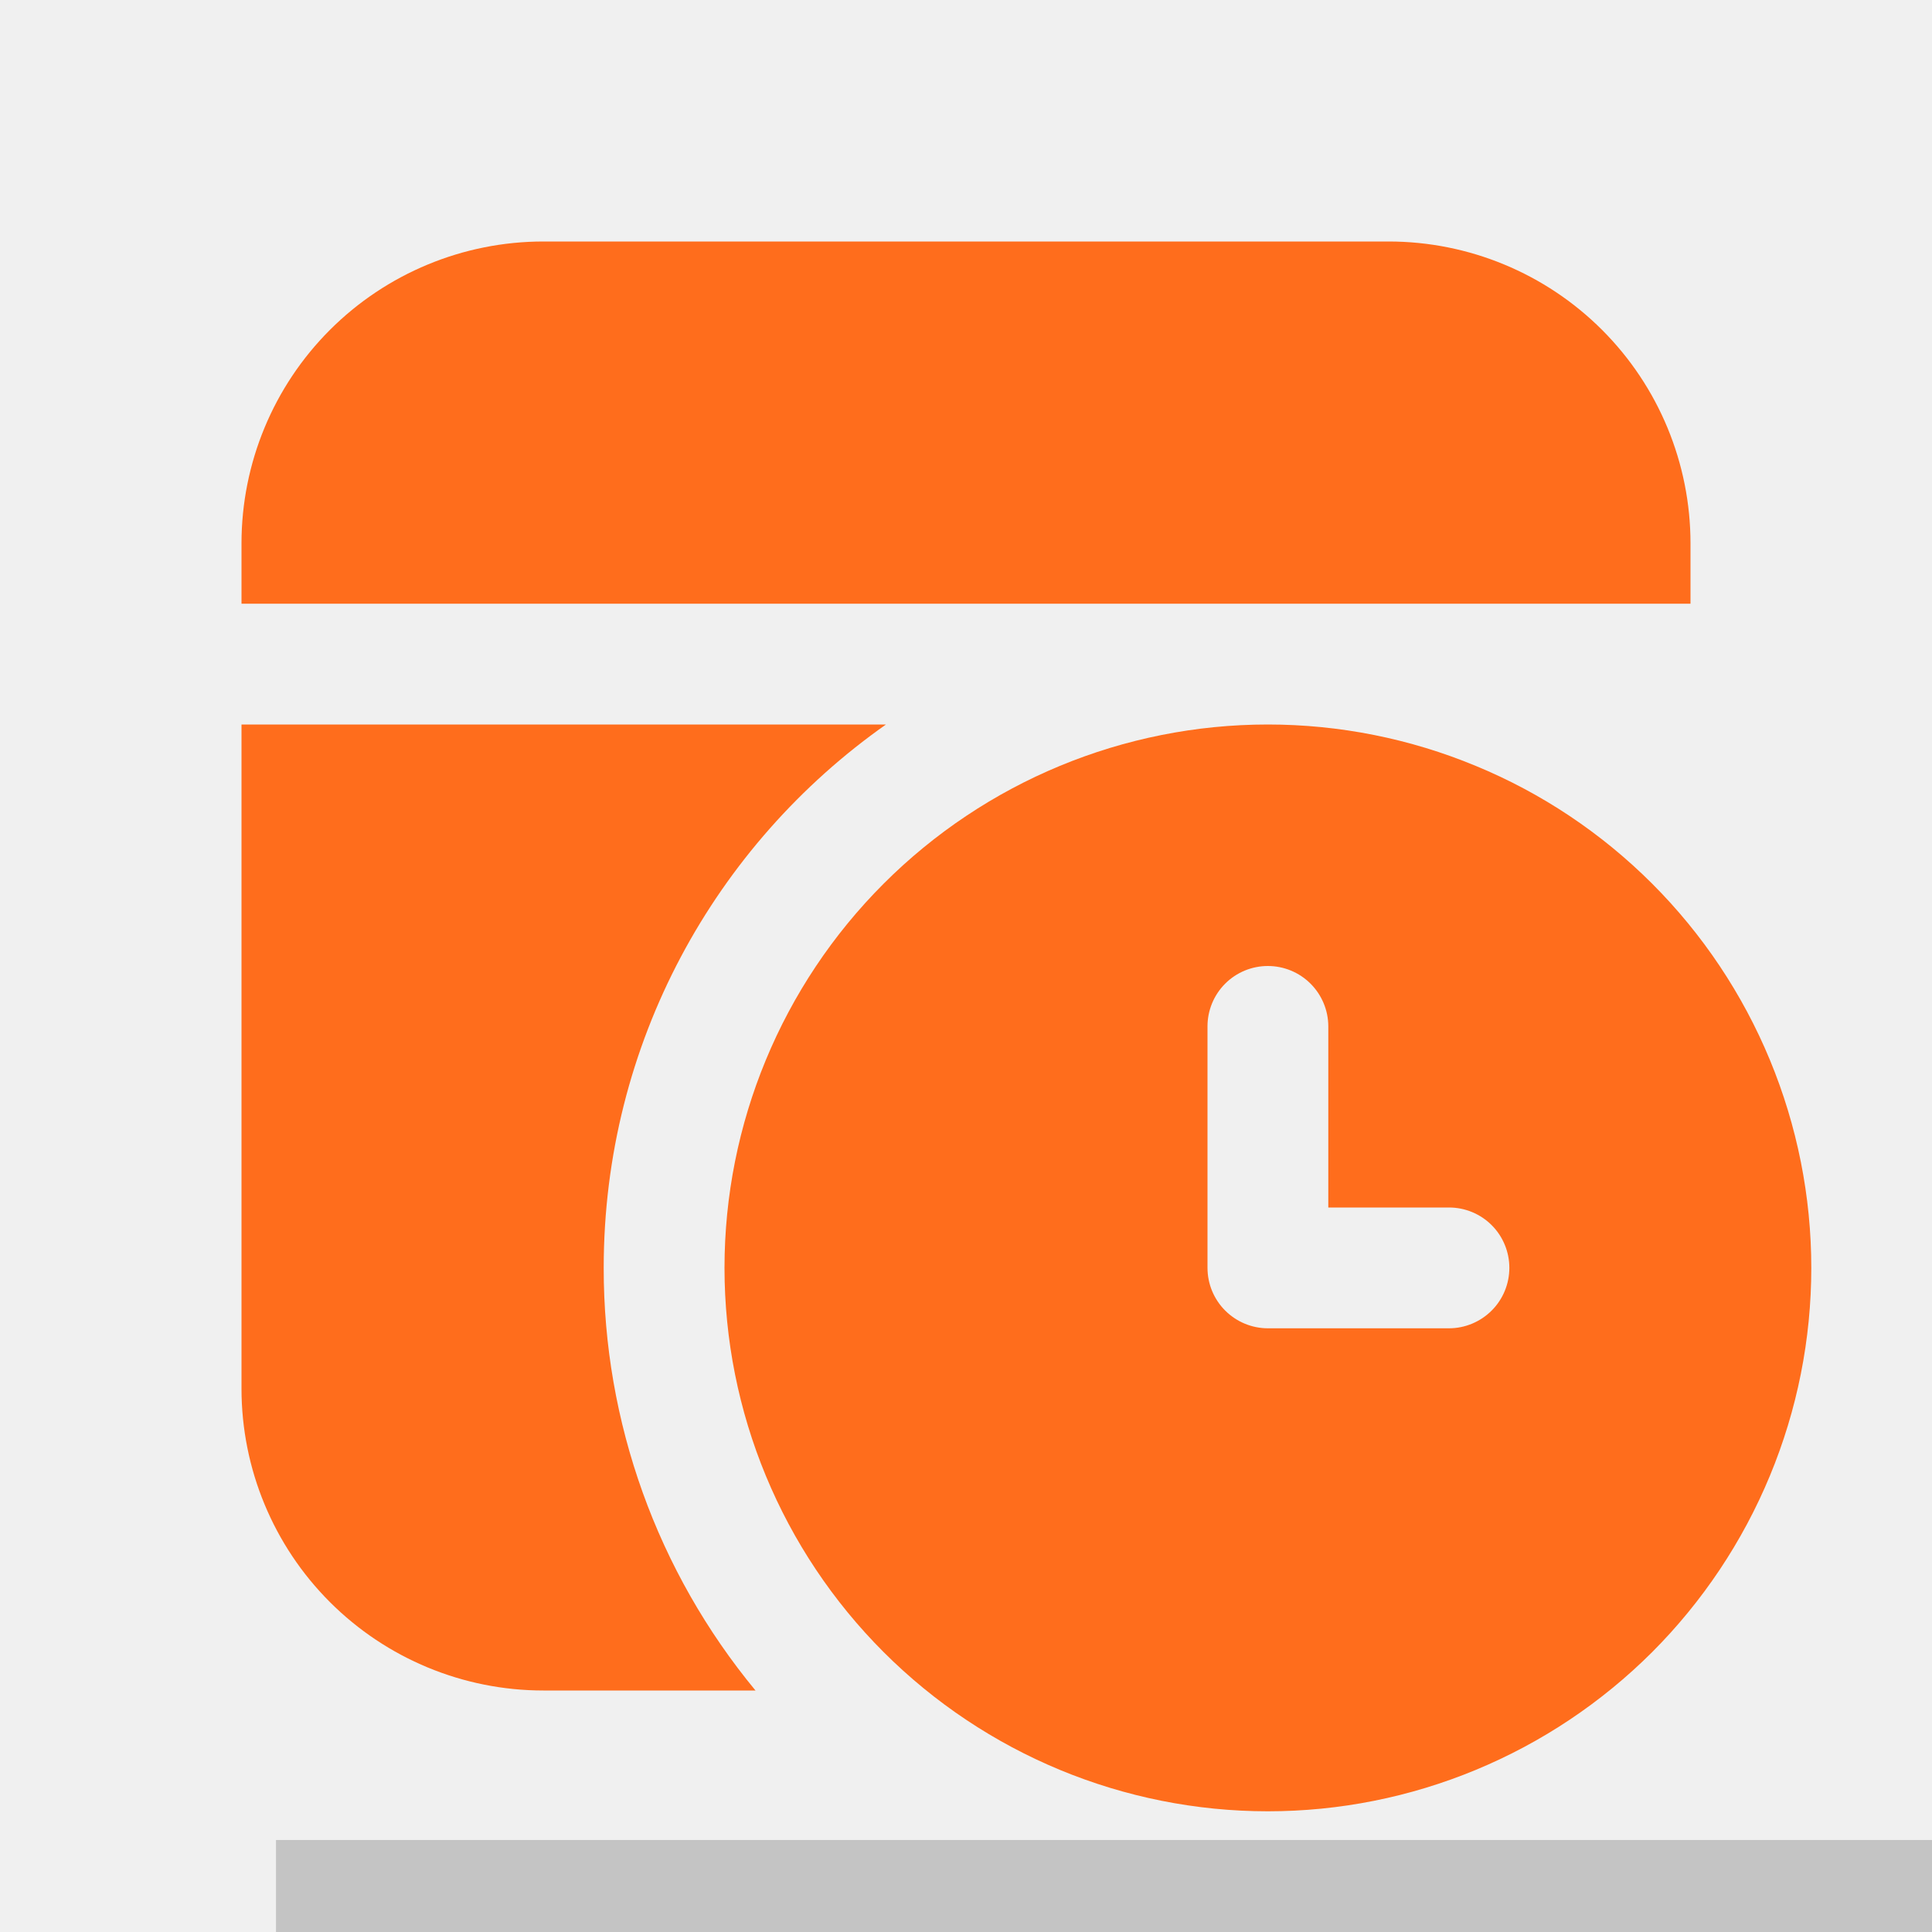
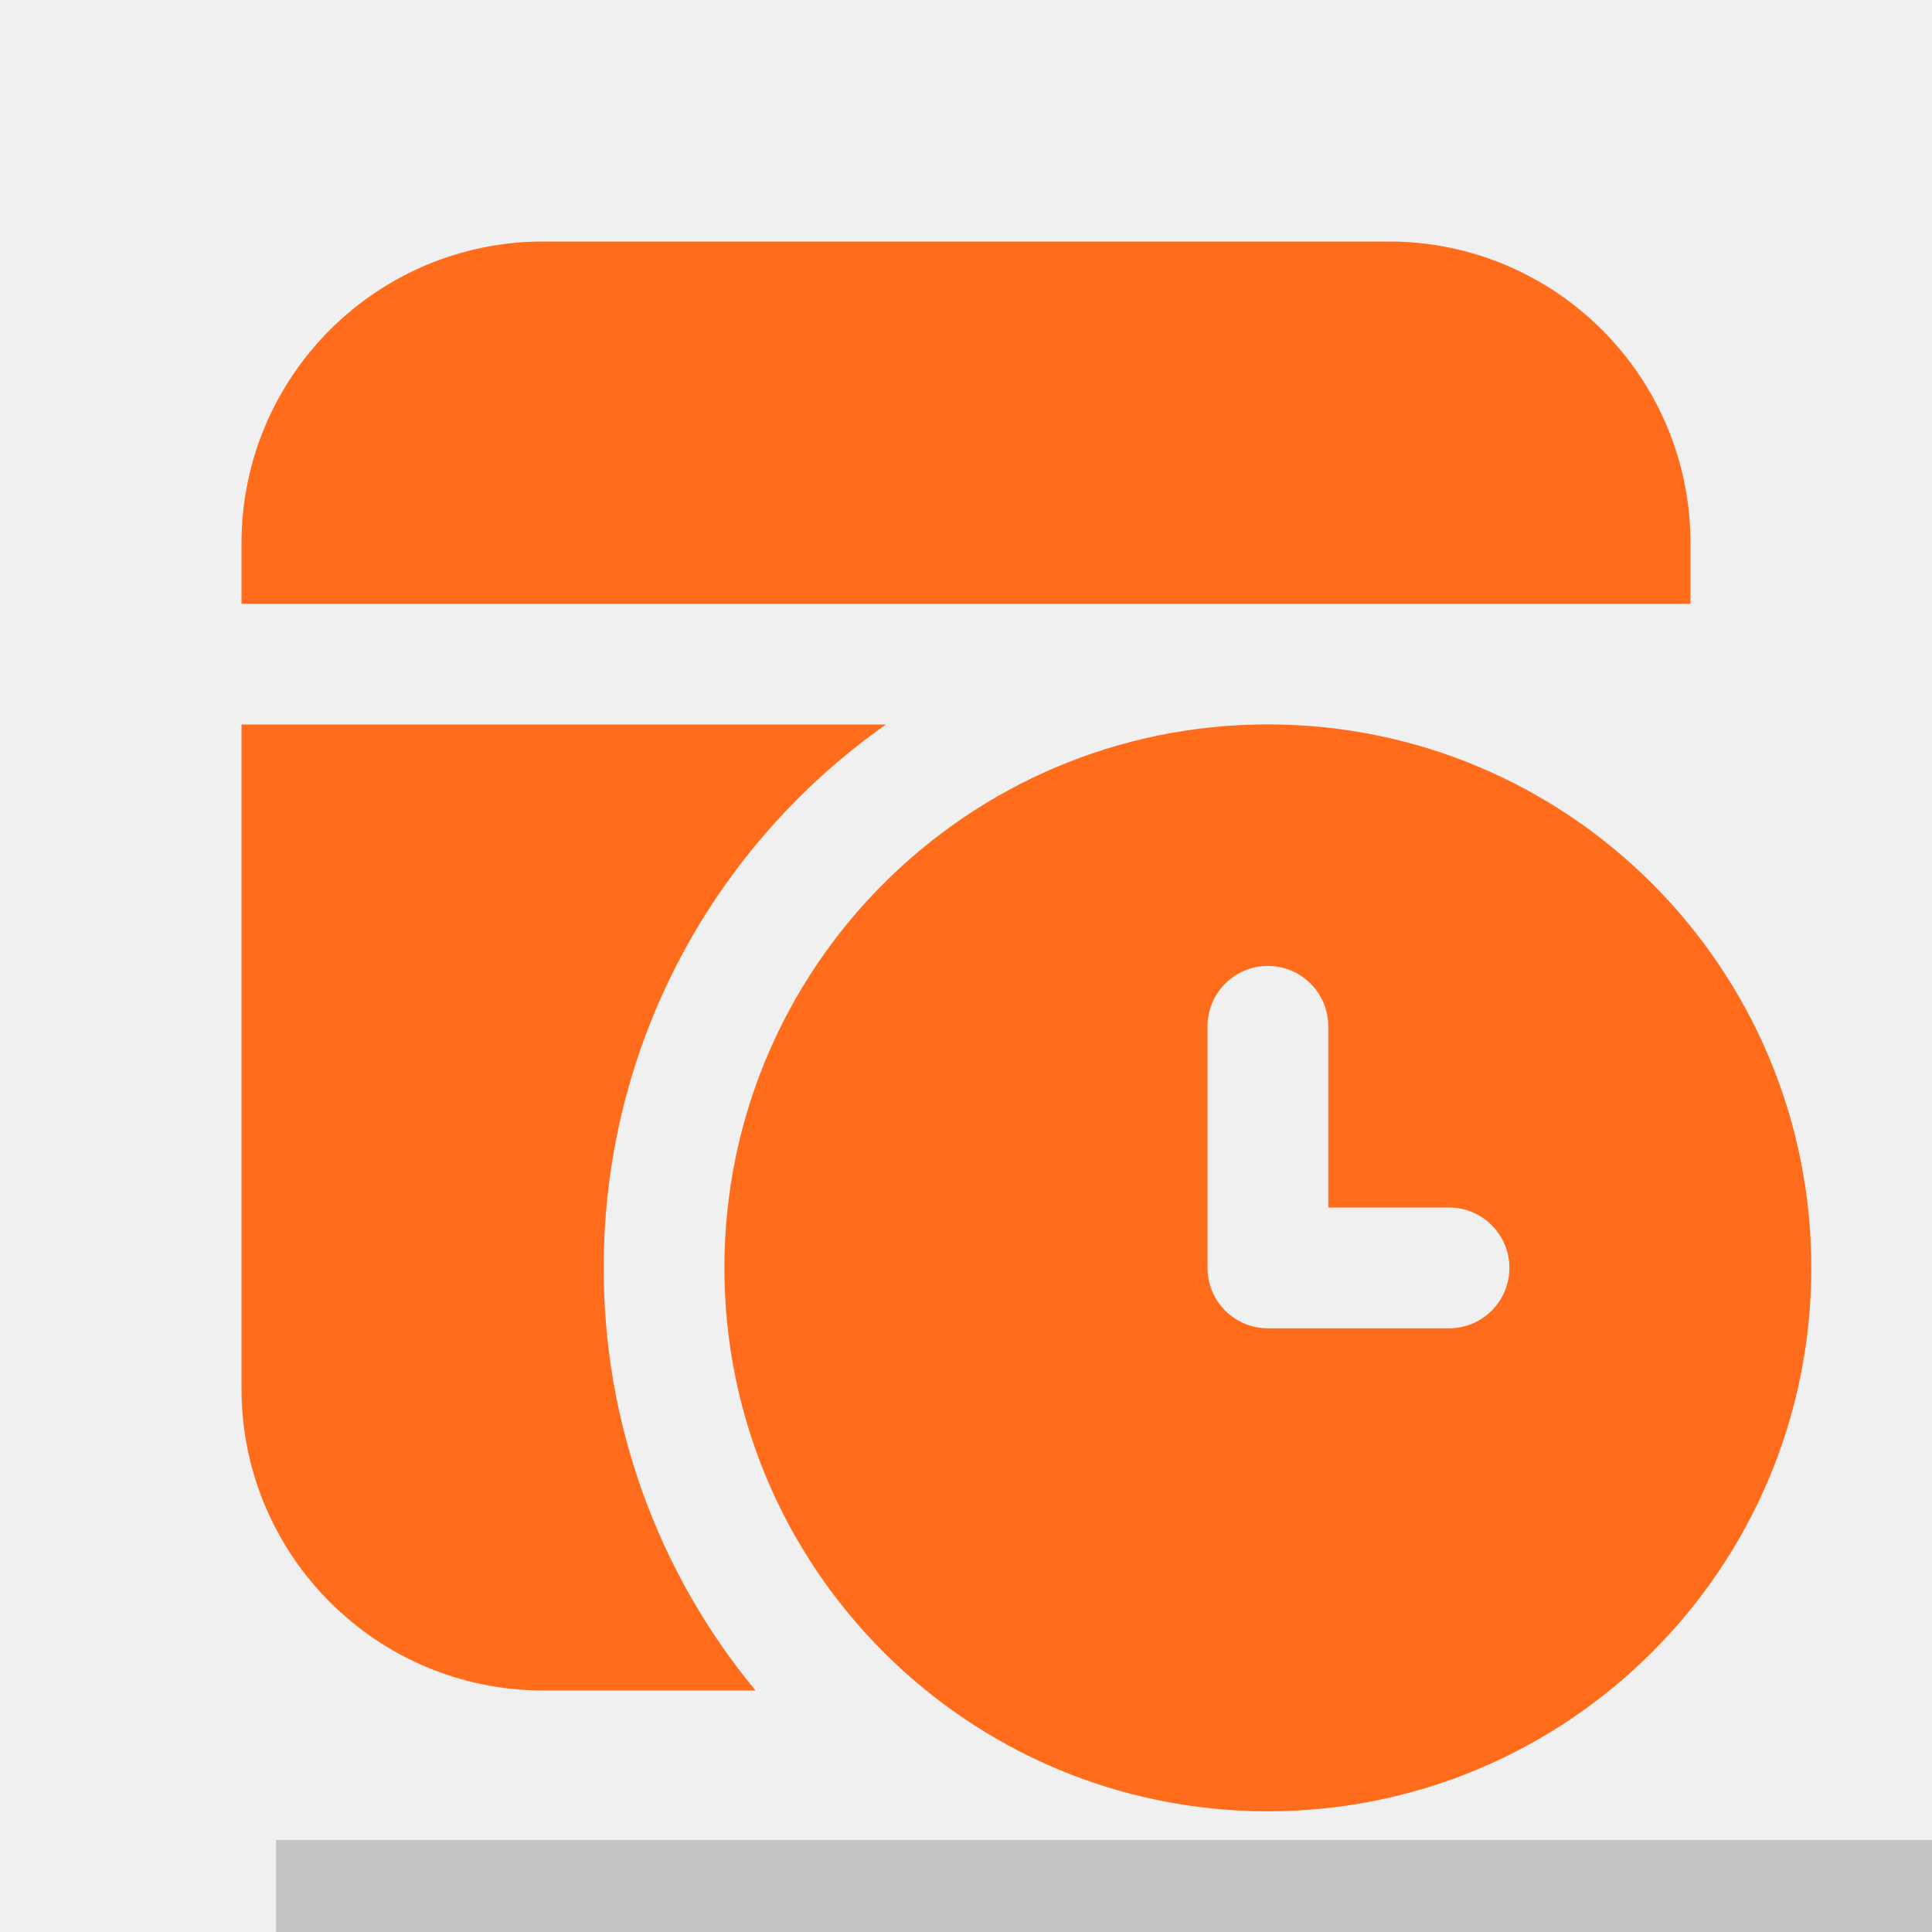
- <svg xmlns="http://www.w3.org/2000/svg" width="21" height="21" viewBox="0 0 21 21" fill="none">
+ <svg xmlns="http://www.w3.org/2000/svg" width="21" height="21" fill="none">
  <g clip-path="url(#clip0)">
-     <path d="M5.906 18.375H8.212C7.144 17.083 6.56 15.458 6.562 13.781C6.562 11.34 7.774 9.181 9.63 7.875H2.625V15.094C2.625 15.964 2.971 16.799 3.586 17.414C4.201 18.029 5.036 18.375 5.906 18.375Z" fill="#FF6D1C" />
-     <path d="M18.375 6.562H2.625V5.906C2.625 5.036 2.971 4.201 3.586 3.586C4.201 2.971 5.036 2.625 5.906 2.625H15.094C15.964 2.625 16.799 2.971 17.414 3.586C18.029 4.201 18.375 5.036 18.375 5.906V6.562Z" fill="#FF6D1C" />
-     <path d="M13.781 19.688C14.557 19.688 15.325 19.535 16.041 19.238C16.758 18.941 17.409 18.506 17.958 17.958C18.506 17.409 18.941 16.758 19.238 16.041C19.535 15.325 19.688 14.557 19.688 13.781C19.688 13.006 19.535 12.238 19.238 11.521C18.941 10.804 18.506 10.153 17.958 9.605C17.409 9.056 16.758 8.621 16.041 8.325C15.325 8.028 14.557 7.875 13.781 7.875C12.215 7.875 10.713 8.497 9.605 9.605C8.497 10.713 7.875 12.215 7.875 13.781C7.875 15.348 8.497 16.85 9.605 17.958C10.713 19.065 12.215 19.688 13.781 19.688ZM13.125 11.156C13.125 10.982 13.194 10.815 13.317 10.692C13.44 10.569 13.607 10.5 13.781 10.5C13.955 10.5 14.122 10.569 14.245 10.692C14.368 10.815 14.438 10.982 14.438 11.156V13.125H15.75C15.924 13.125 16.091 13.194 16.214 13.317C16.337 13.44 16.406 13.607 16.406 13.781C16.406 13.955 16.337 14.122 16.214 14.245C16.091 14.368 15.924 14.438 15.75 14.438H13.781C13.607 14.438 13.44 14.368 13.317 14.245C13.194 14.122 13.125 13.955 13.125 13.781V11.156Z" fill="#FF6D1C" />
-     <rect x="3" y="20" width="23" height="3" fill="#C4C4C4" />
+     <path d="M5.906 18.375h2.306a7.19 7.19 0 01-1.65-4.594c0-2.441 1.212-4.6 3.068-5.906H2.625v7.219a3.281 3.281 0 003.281 3.281zM18.375 6.563H2.625v-.657a3.281 3.281 0 013.281-3.281h9.188a3.281 3.281 0 013.281 3.281v.657z" fill="#FF6D1C" />
+     <path d="M13.781 19.688a5.907 5.907 0 100-11.814 5.907 5.907 0 000 11.814zm-.656-8.532a.656.656 0 111.313 0v1.969h1.312a.656.656 0 110 1.313h-1.969a.656.656 0 01-.656-.657v-2.625z" fill="#FF6D1C" />
+     <path fill="#C4C4C4" d="M3 20h23v3H3z" />
  </g>
  <defs>
    <clipPath id="clip0">
-       <rect width="21" height="21" fill="white" />
+       <path fill="#fff" d="M0 0h21v21H0z" />
    </clipPath>
  </defs>
</svg>
